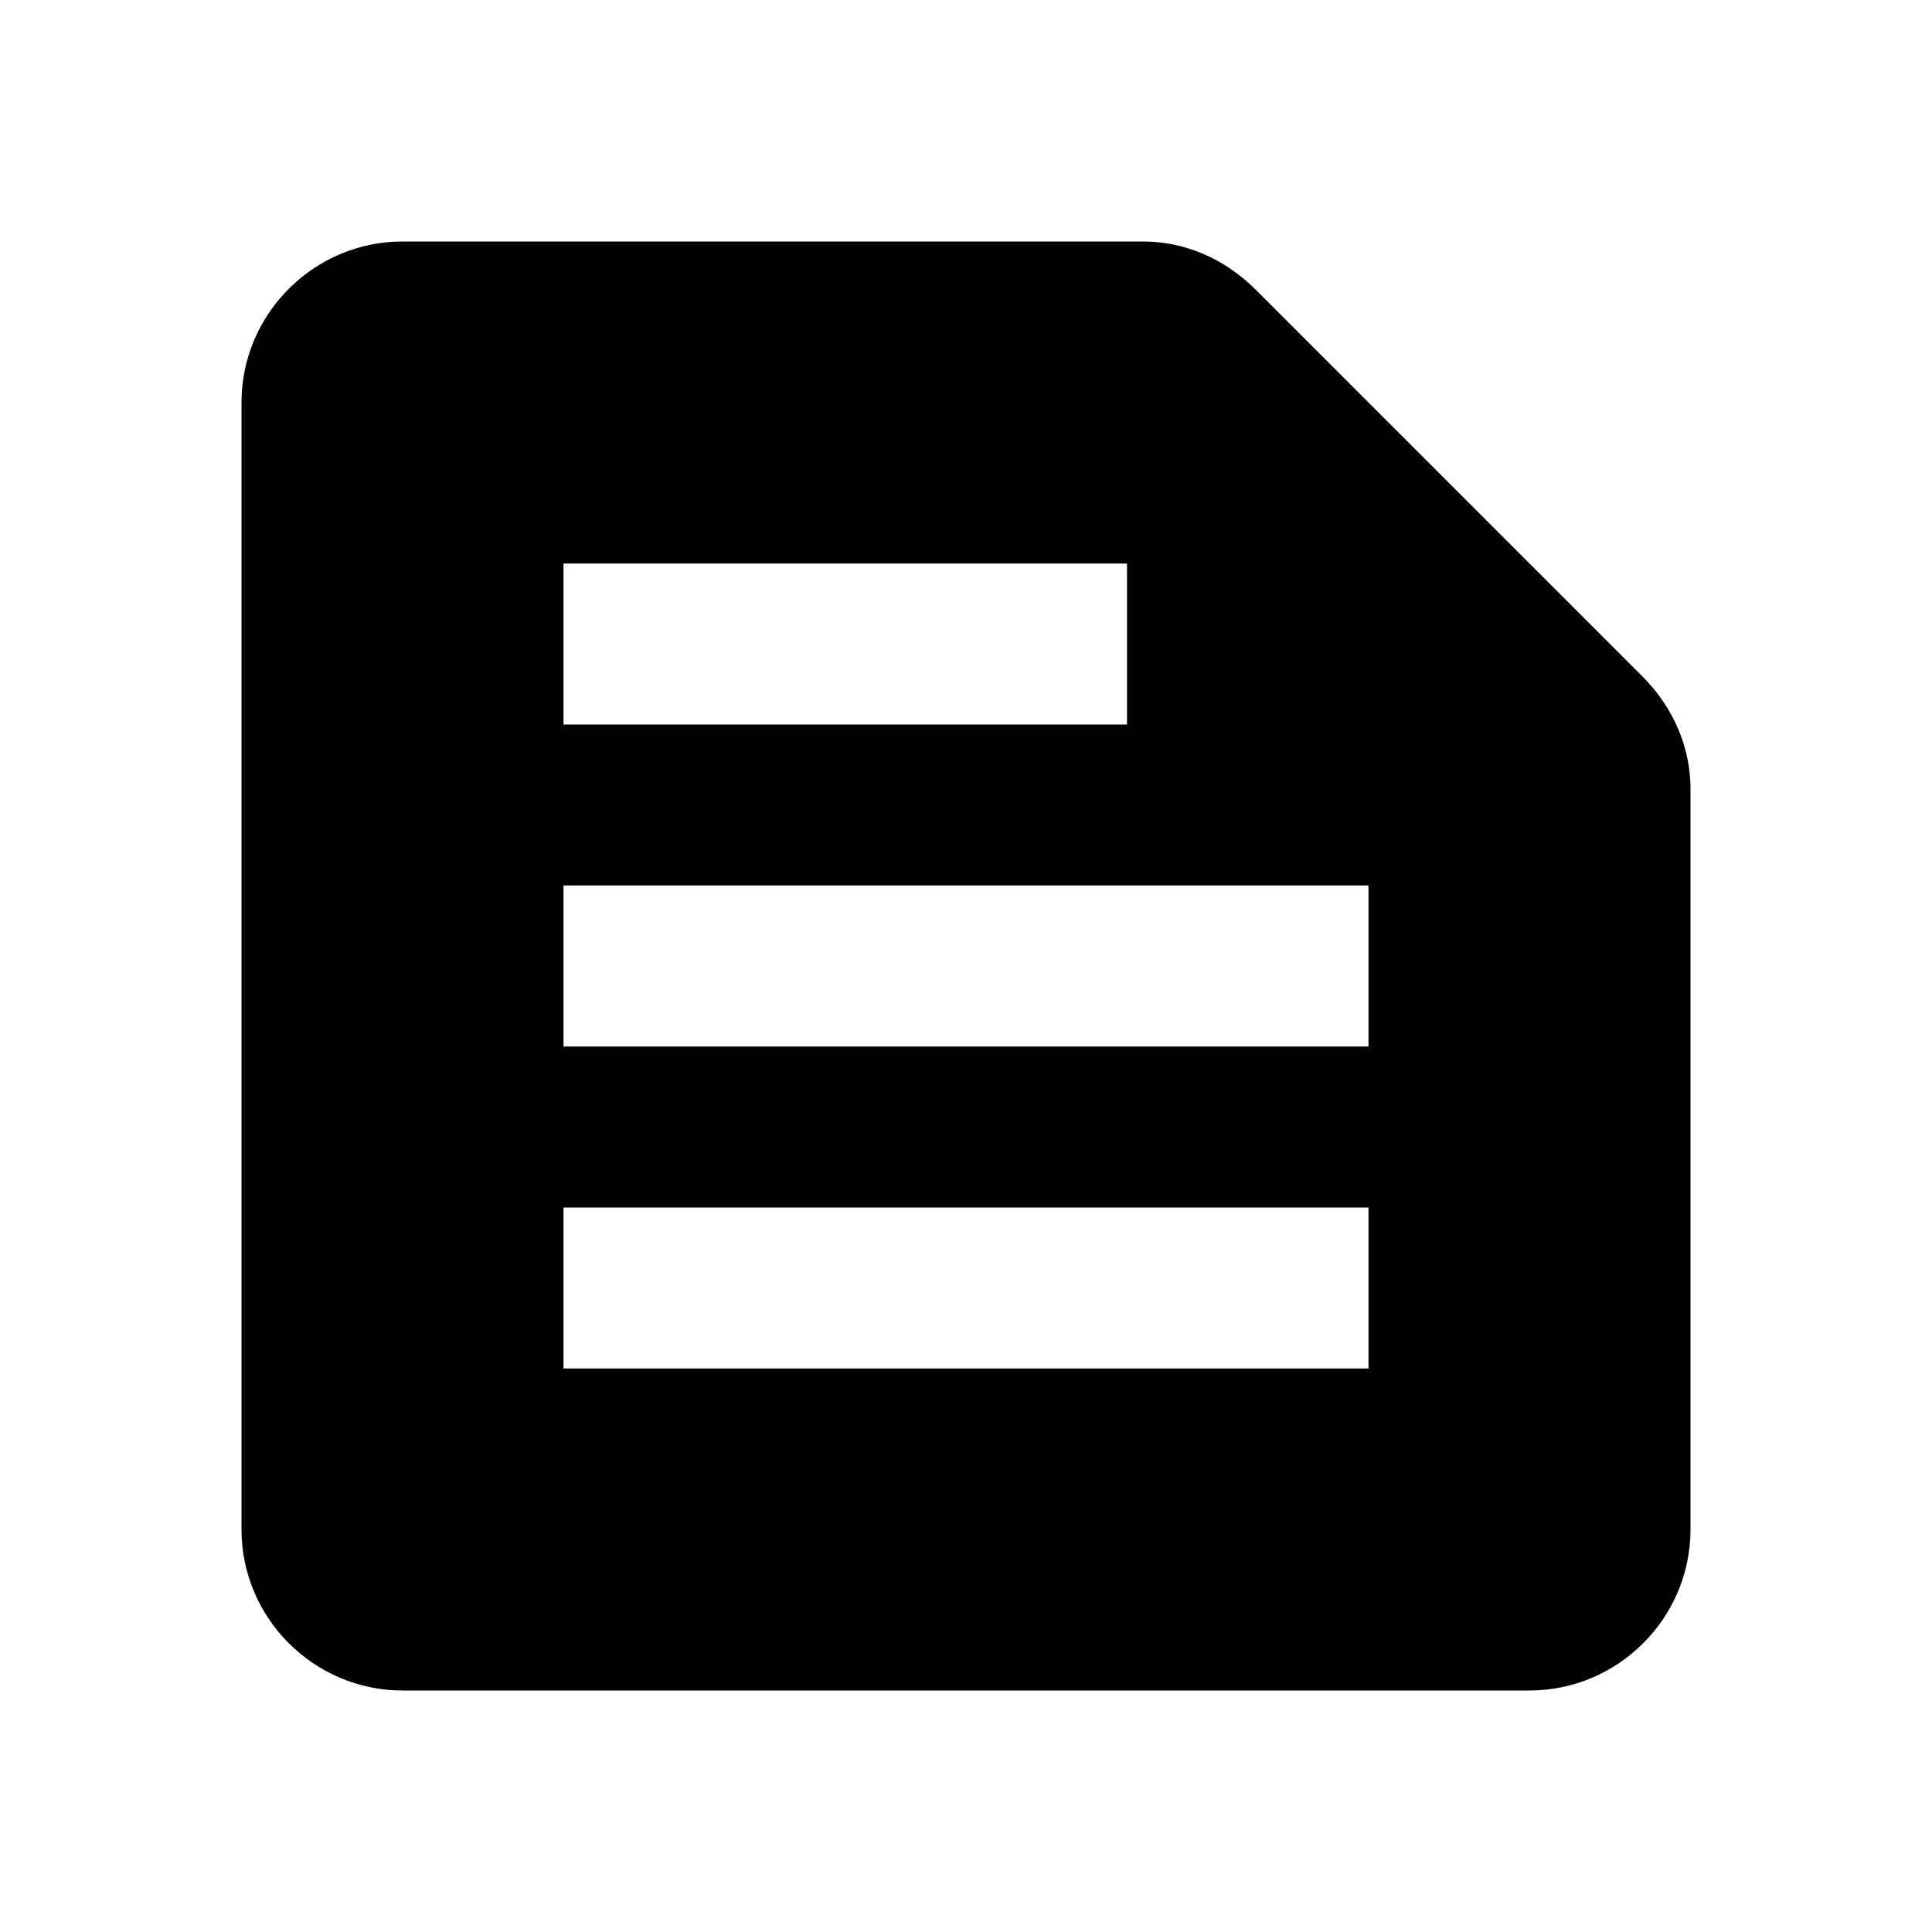
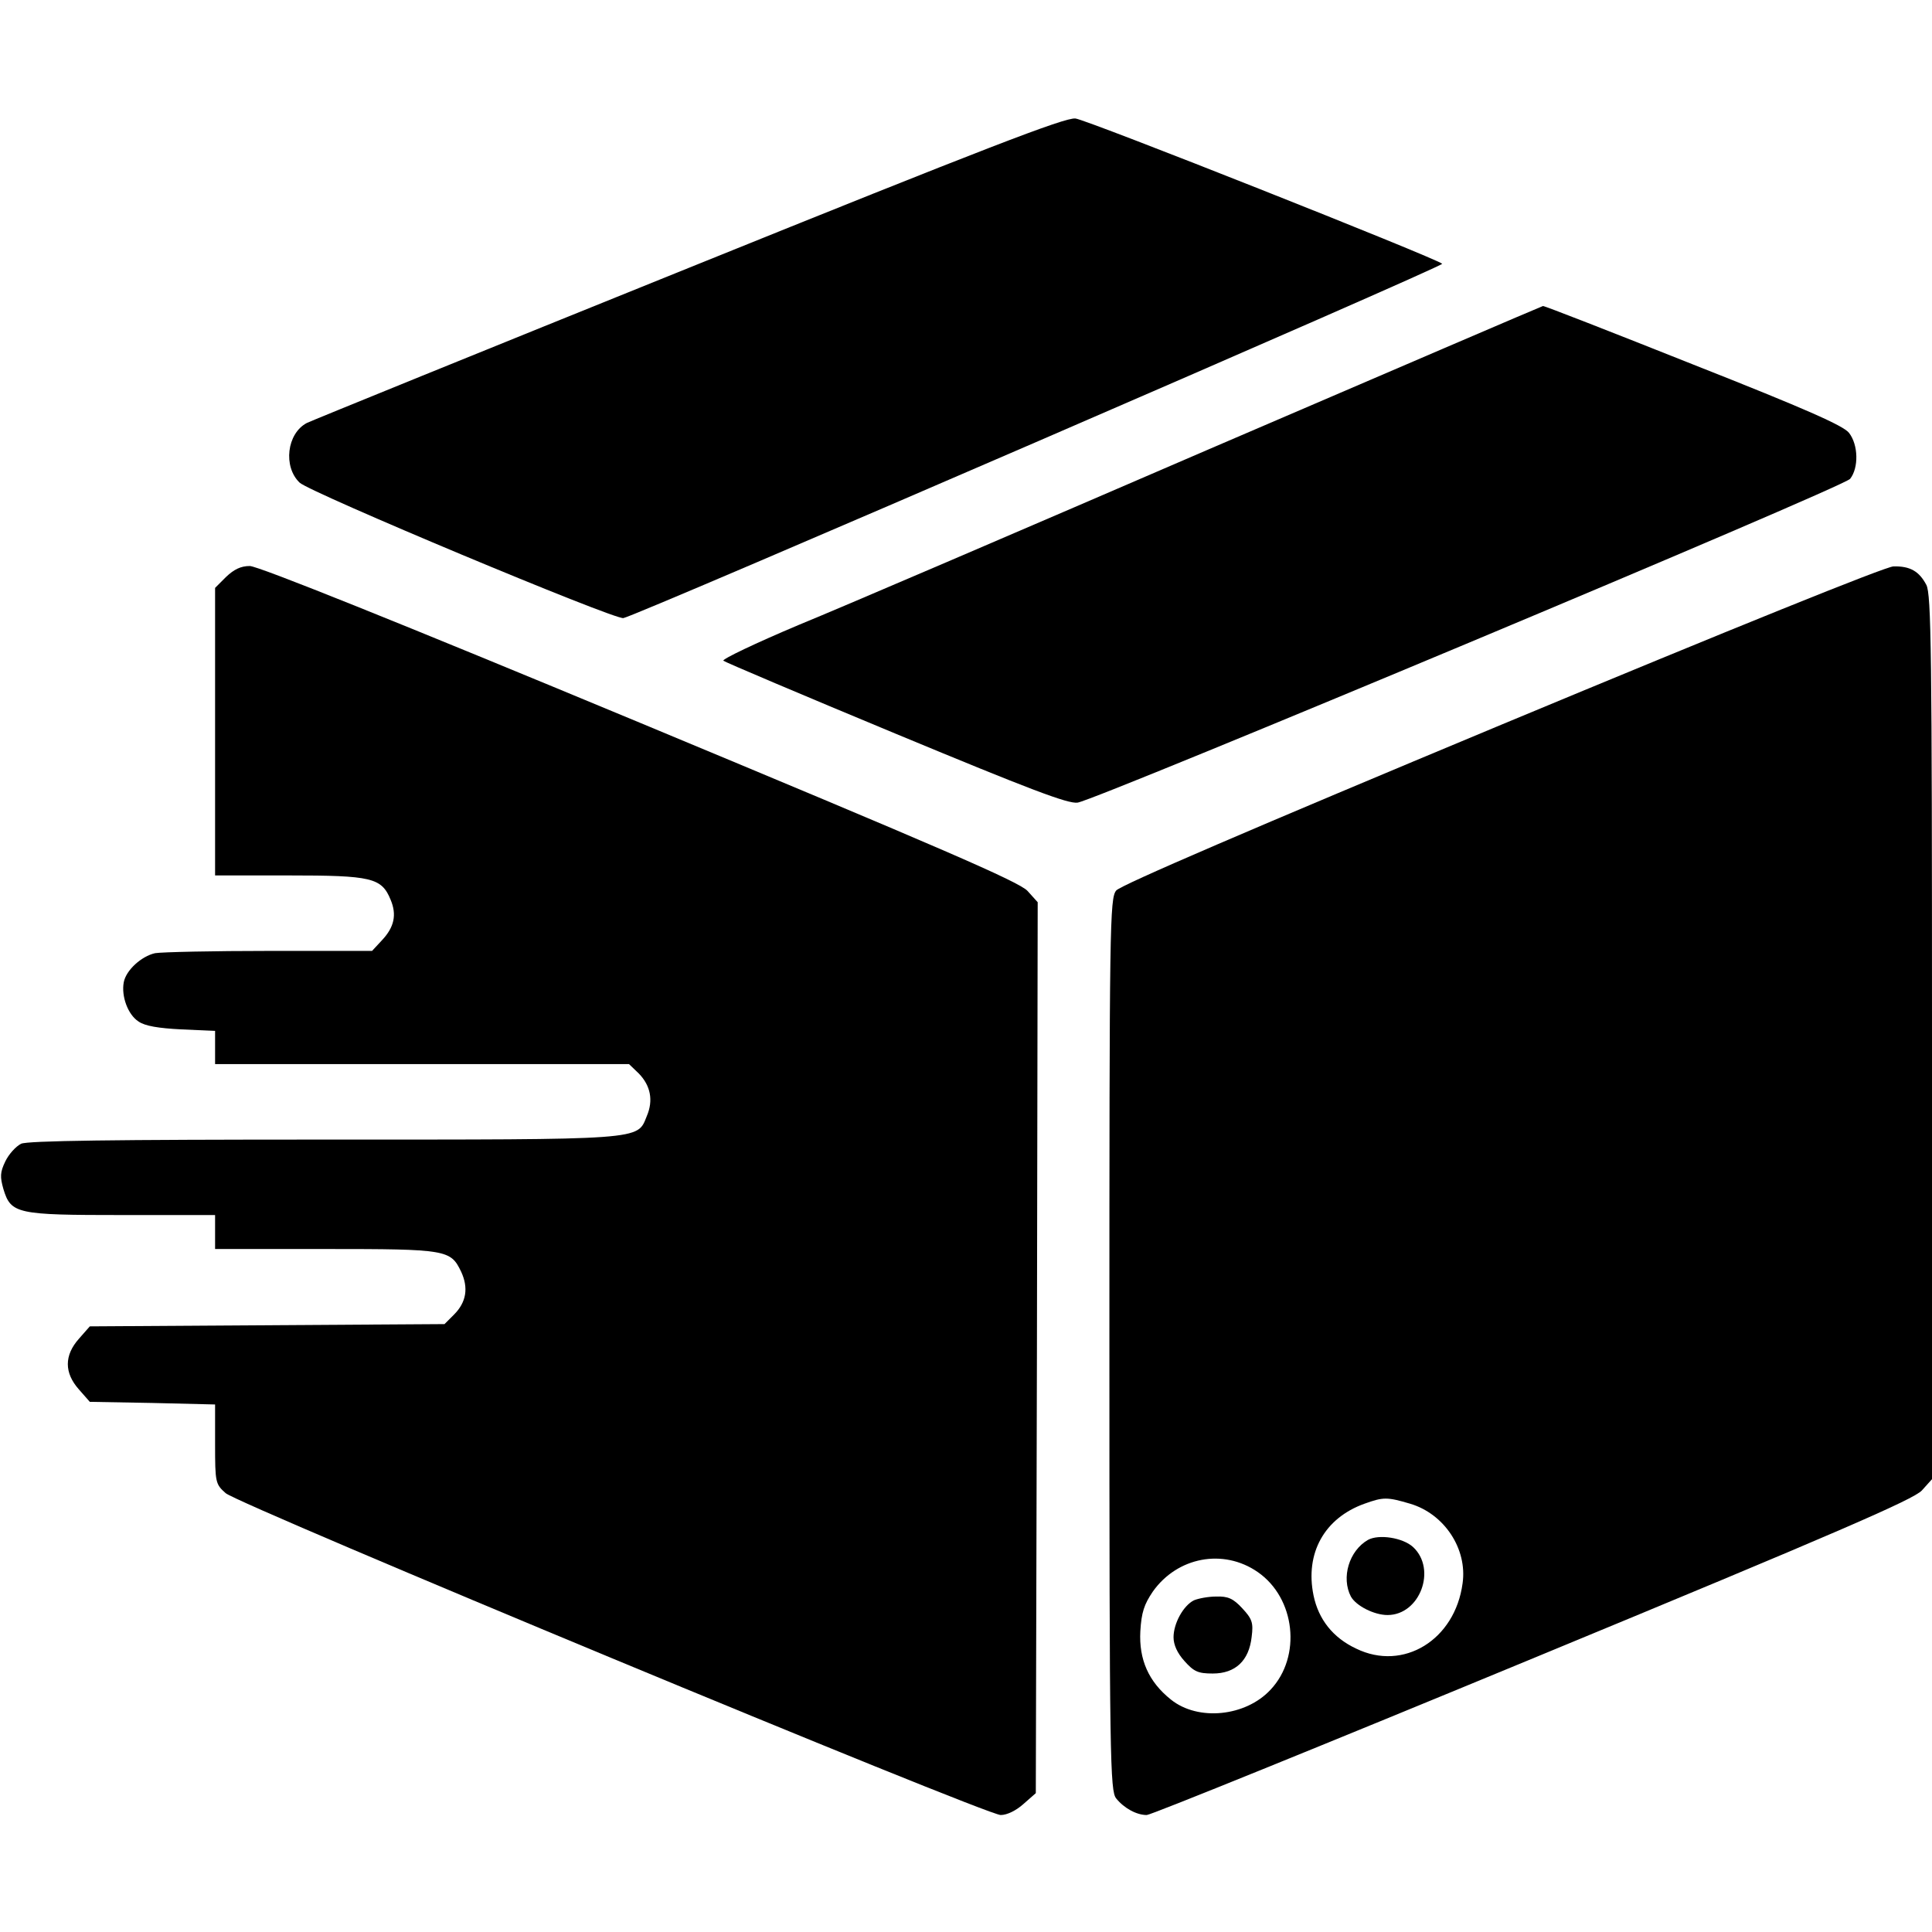
- <svg xmlns="http://www.w3.org/2000/svg" data-v-0cc6e1e7="" version="1.1" id="레이어_1" x="0px" y="0px" xml:space="preserve" viewBox="0 0 24 24">
-   <path d="M20.4,8.4l-4.8-4.8C15.2,3.2,14.7,3,14.2,3H5C3.9,3,3,3.9,3,5v14c0,1.1,0.9,2,2,2h14c1.1,0,2-0.9,2-2V9.8      C21,9.3,20.8,8.8,20.4,8.4z M7,7h7v2H7V7z M17,17H7v-2h10V17z M17,13H7v-2h10V13z" />
+ <svg xmlns="http://www.w3.org/2000/svg" version="1.0" width="512pt" height="512pt" viewBox="0 0 512 512" preserveAspectRatio="xMidYMid meet">
+   <g transform="translate(0,512) scale(0.1,-0.1)" fill="#000000" stroke="none">
+     <path d="M1825 4410 c-545 -220 -1000 -405 -1012 -411 -53 -28 -63 -116 -19 -158 27 -26 832 -363 858 -359 33 5 2177 933 2170 939 -19 16 -942 382 -972 385 -28 3 -238 -78 -1025 -396z" />
+     <path d="M3205 3930 c-484 -209 -973 -419 -1088 -466 -114 -48 -204 -91 -200 -95 5 -4 210 -91 458 -194 354 -147 456 -186 481 -182 57 10 2028 835 2047 858 23 29 22 90 -3 122 -15 19 -114 63 -413 181 -216 86 -395 156 -398 155 -2 0 -400 -171 -884 -379z" />
+     <path d="M599 3591 l-29 -29 0 -381 0 -381 195 0 c220 0 246 -6 270 -64 17 -40 10 -73 -23 -108 l-26 -28 -272 0 c-149 0 -285 -3 -303 -6 -36 -8 -77 -45 -83 -77 -7 -37 11 -86 39 -104 17 -12 53 -18 114 -21 l89 -4 0 -44 0 -44 549 0 548 0 26 -25 c31 -32 39 -71 21 -113 -26 -64 -1 -62 -858 -62 -558 0 -782 -3 -800 -11 -14 -7 -33 -28 -42 -47 -14 -29 -14 -41 -5 -73 20 -66 35 -69 316 -69 l245 0 0 -45 0 -45 293 0 c322 0 331 -2 359 -60 20 -43 14 -81 -19 -114 l-25 -25 -470 -3 -470 -3 -29 -33 c-39 -44 -39 -90 0 -134 l29 -33 166 -3 166 -4 0 -105 c0 -102 1 -106 28 -130 33 -30 2014 -853 2054 -853 17 0 41 12 60 29 l33 29 3 1181 2 1180 -27 30 c-22 24 -228 113 -1028 446 -642 267 -1011 415 -1033 415 -24 0 -42 -9 -63 -29z" />
+     <path d="M3980 3200 c-662 -276 -1011 -426 -1022 -440 -17 -21 -18 -91 -18 -1204 0 -1104 2 -1182 18 -1202 21 -26 54 -44 81 -44 11 0 472 187 1023 415 813 336 1008 421 1031 445 l27 30 0 1171 c0 1024 -2 1174 -15 1199 -19 36 -43 50 -87 49 -20 0 -428 -165 -1038 -419z m-243 -2065 c91 -27 152 -120 139 -211 -20 -150 -157 -234 -282 -173 -62 29 -100 78 -113 141 -23 112 29 205 135 243 50 18 60 18 121 0z m-404 -181 c100 -69 117 -224 34 -312 -66 -71 -192 -84 -264 -26 -59 47 -85 106 -81 181 3 50 10 71 33 105 65 92 187 115 278 52z" />
+     <path d="M3625 1039 c-50 -29 -71 -100 -45 -150 14 -25 62 -49 97 -49 86 0 131 121 68 180 -27 25 -91 35 -120 19z" />
+     <path d="M3164 879 c-28 -14 -54 -61 -54 -98 0 -20 10 -42 29 -63 25 -28 36 -33 75 -33 60 0 96 34 103 97 5 38 1 48 -25 76 -24 26 -38 32 -69 31 -21 0 -47 -5 -59 -10z" />
+   </g>
</svg>
